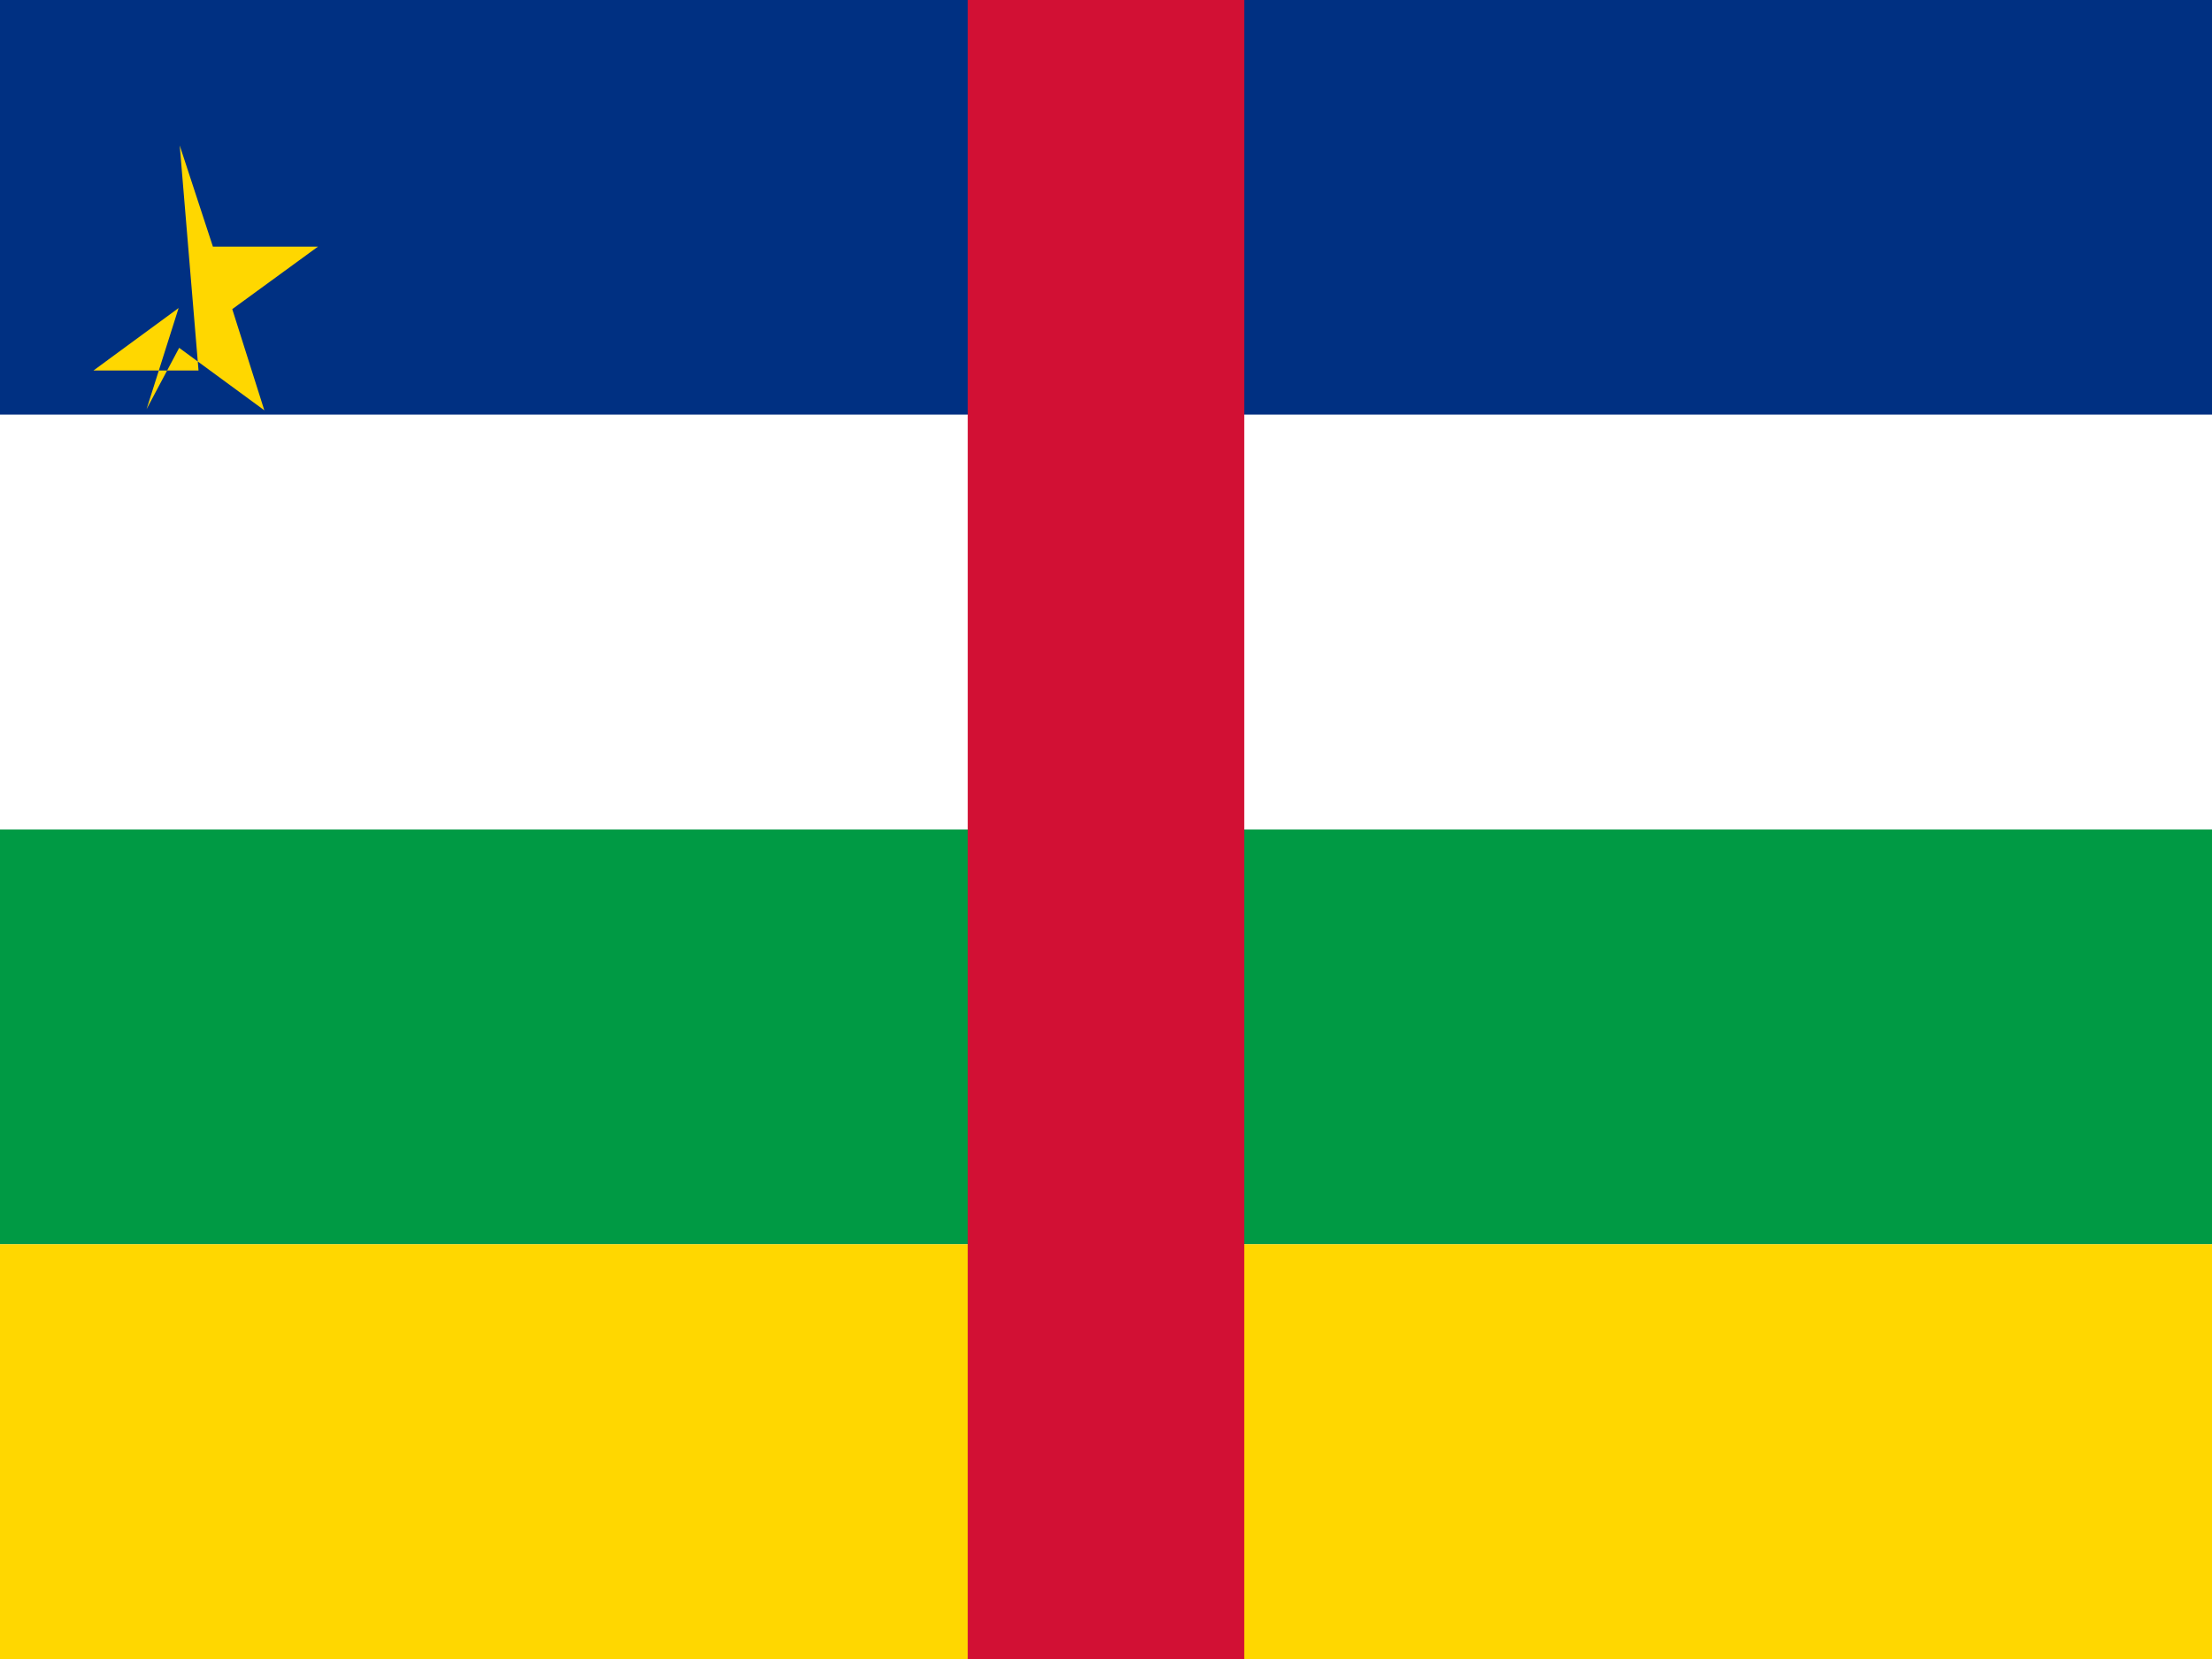
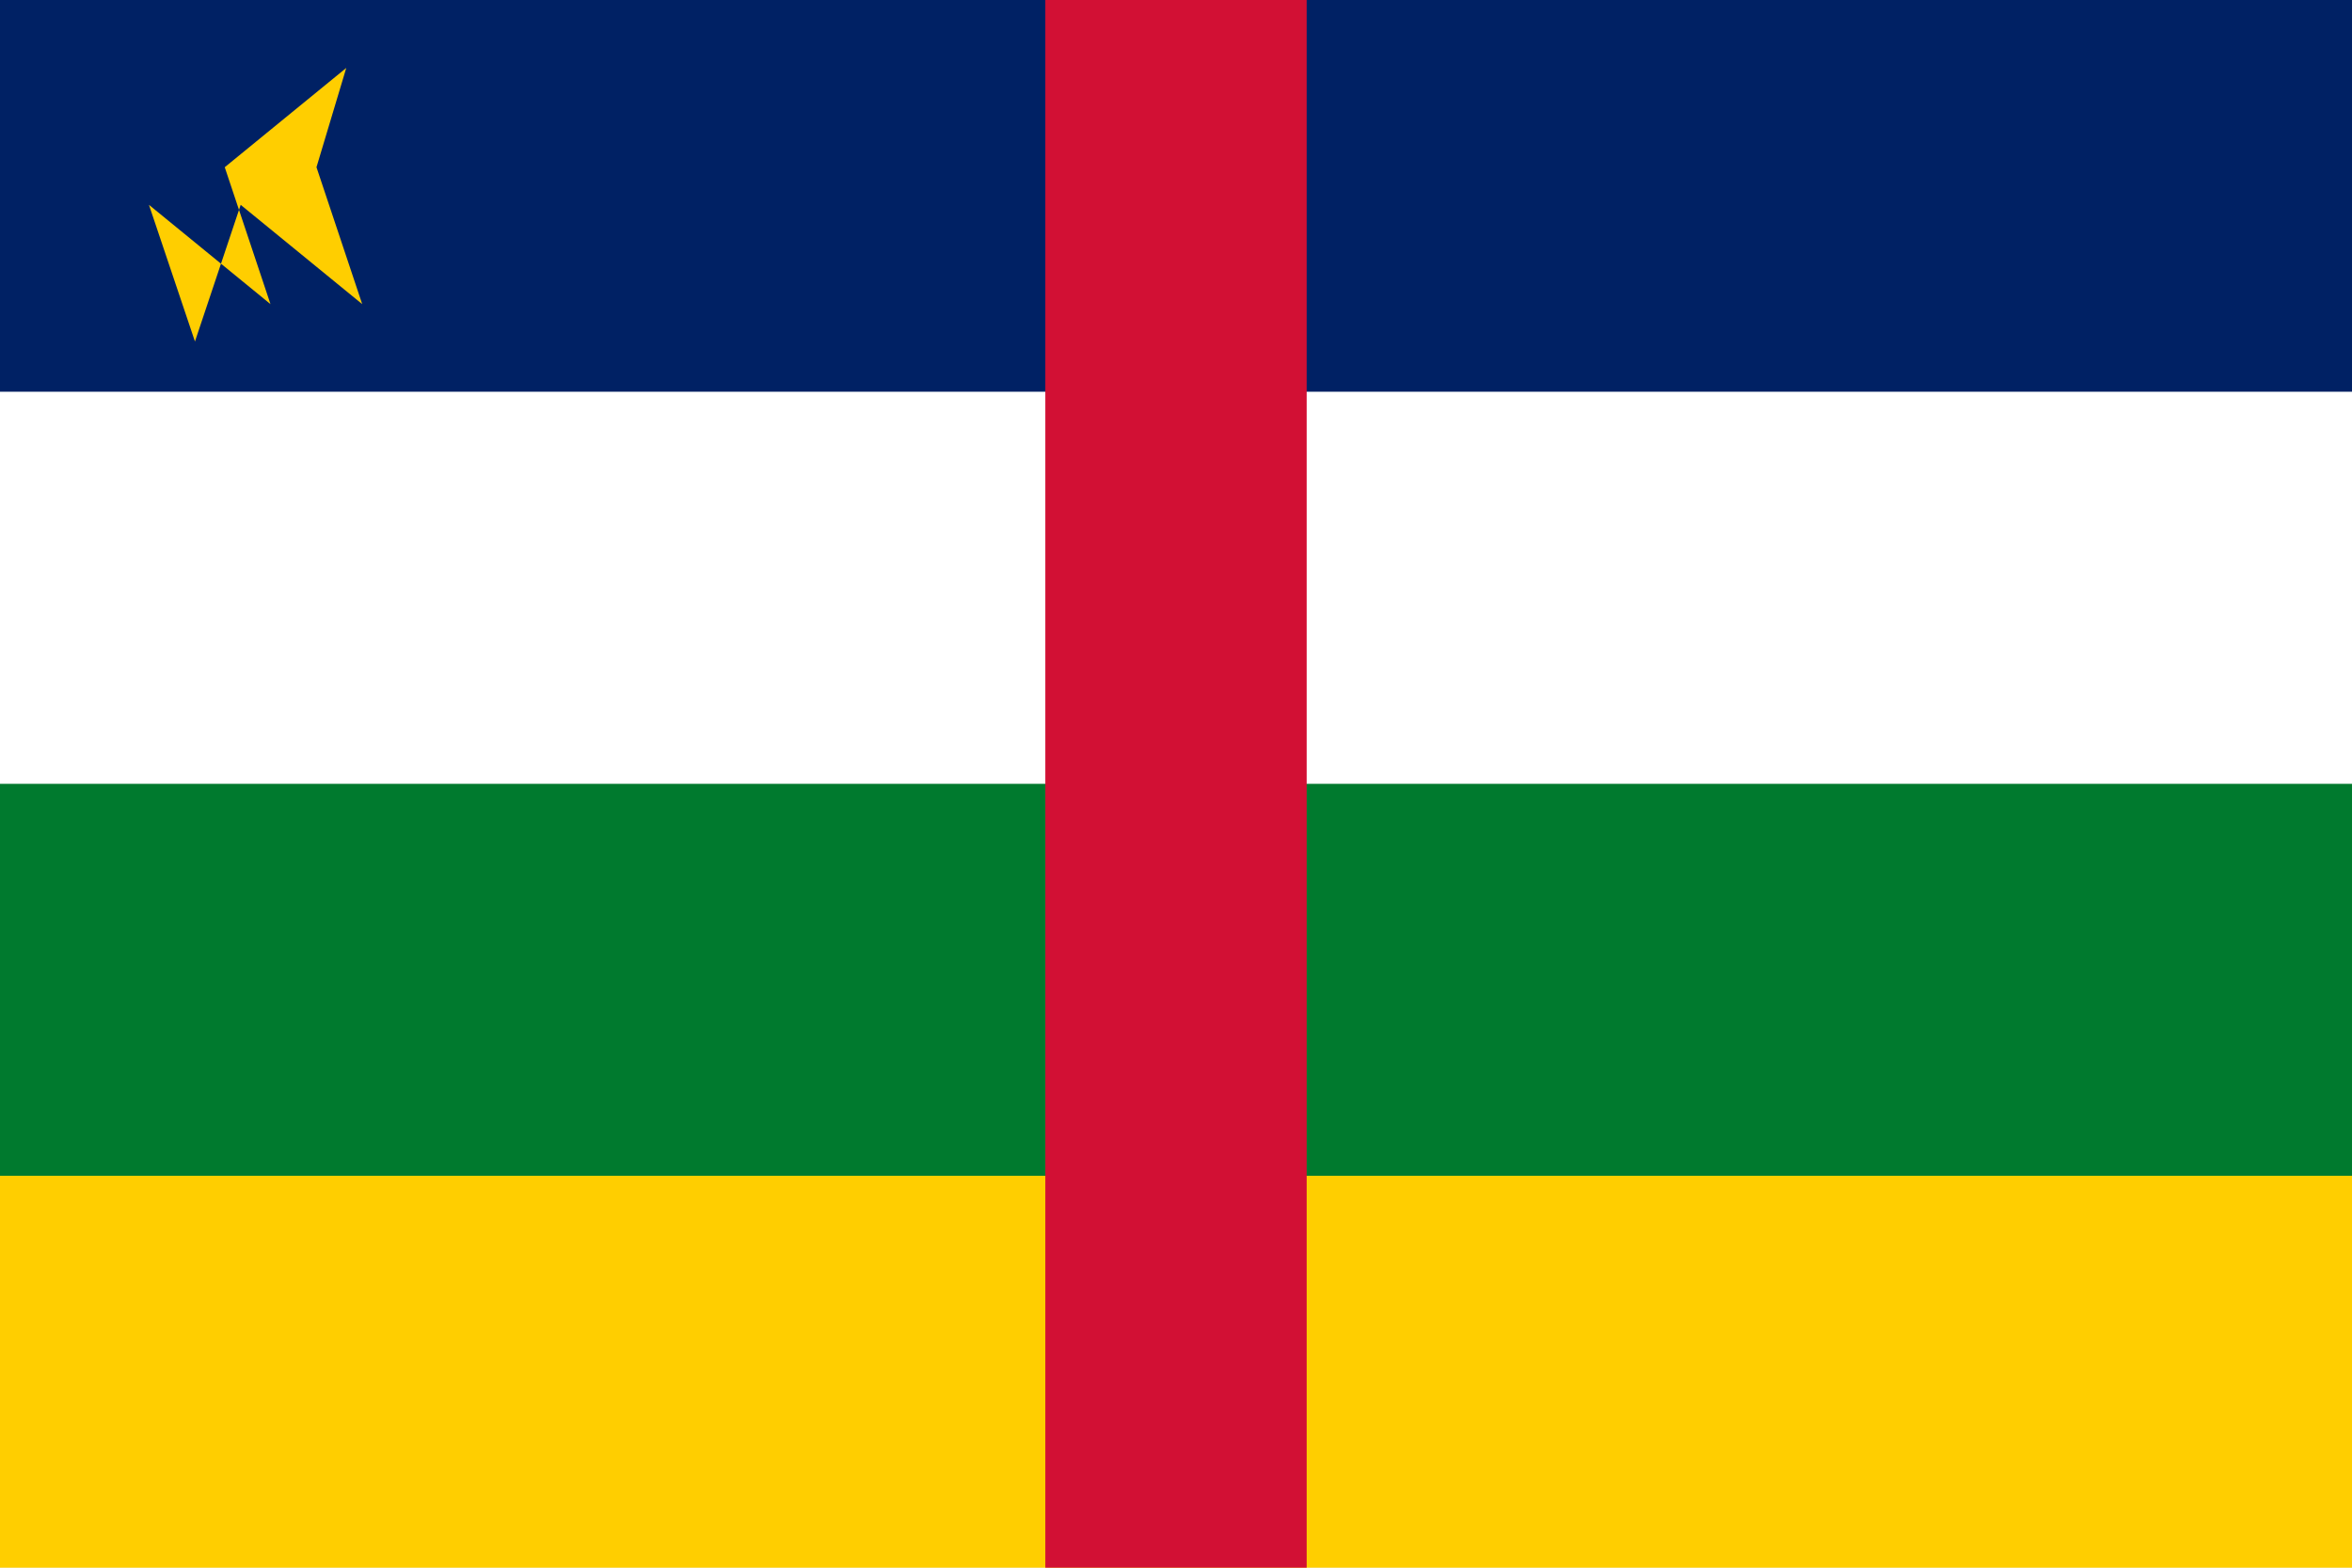
- <svg xmlns="http://www.w3.org/2000/svg" viewBox="0 0 4 3">
-   <path fill="#003082" d="M0 0h4v.75H0z" />
-   <path fill="#fff" d="M0 .75h4v.75H0z" />
-   <path fill="#009A44" d="M0 1.5h4v.75H0z" />
-   <path fill="#FFD700" d="M0 2.25h4V3H0z" />
-   <path fill="#D21034" d="M1.75 0h.5v3h-.5z" />
-   <path fill="#FFD700" id="a" d="M.325.263l.06.183h.19l-.155.113.058.183-.154-.113L.265.74l.058-.183-.154.113h.19z" />
+ <svg xmlns="http://www.w3.org/2000/svg" viewBox="0 0 9 6">
+   <path fill="#002164" d="M0 0h9v1.5H0z" />
+   <path fill="#fff" d="M0 1.5h9v1.5H0z" />
+   <path fill="#007a2e" d="M0 3h9v1.5H0z" />
+   <path fill="#ffce00" d="M0 4.5h9V6H0z" />
+   <path fill="#d21034" d="M4 0h1v6H4z" />
+   <path fill="#ffce00" d="M1.325.26.86.64l.175.524-.465-.38.176.523.175-.523.465.38-.175-.524.465-.38-.465.38z" />
</svg>
